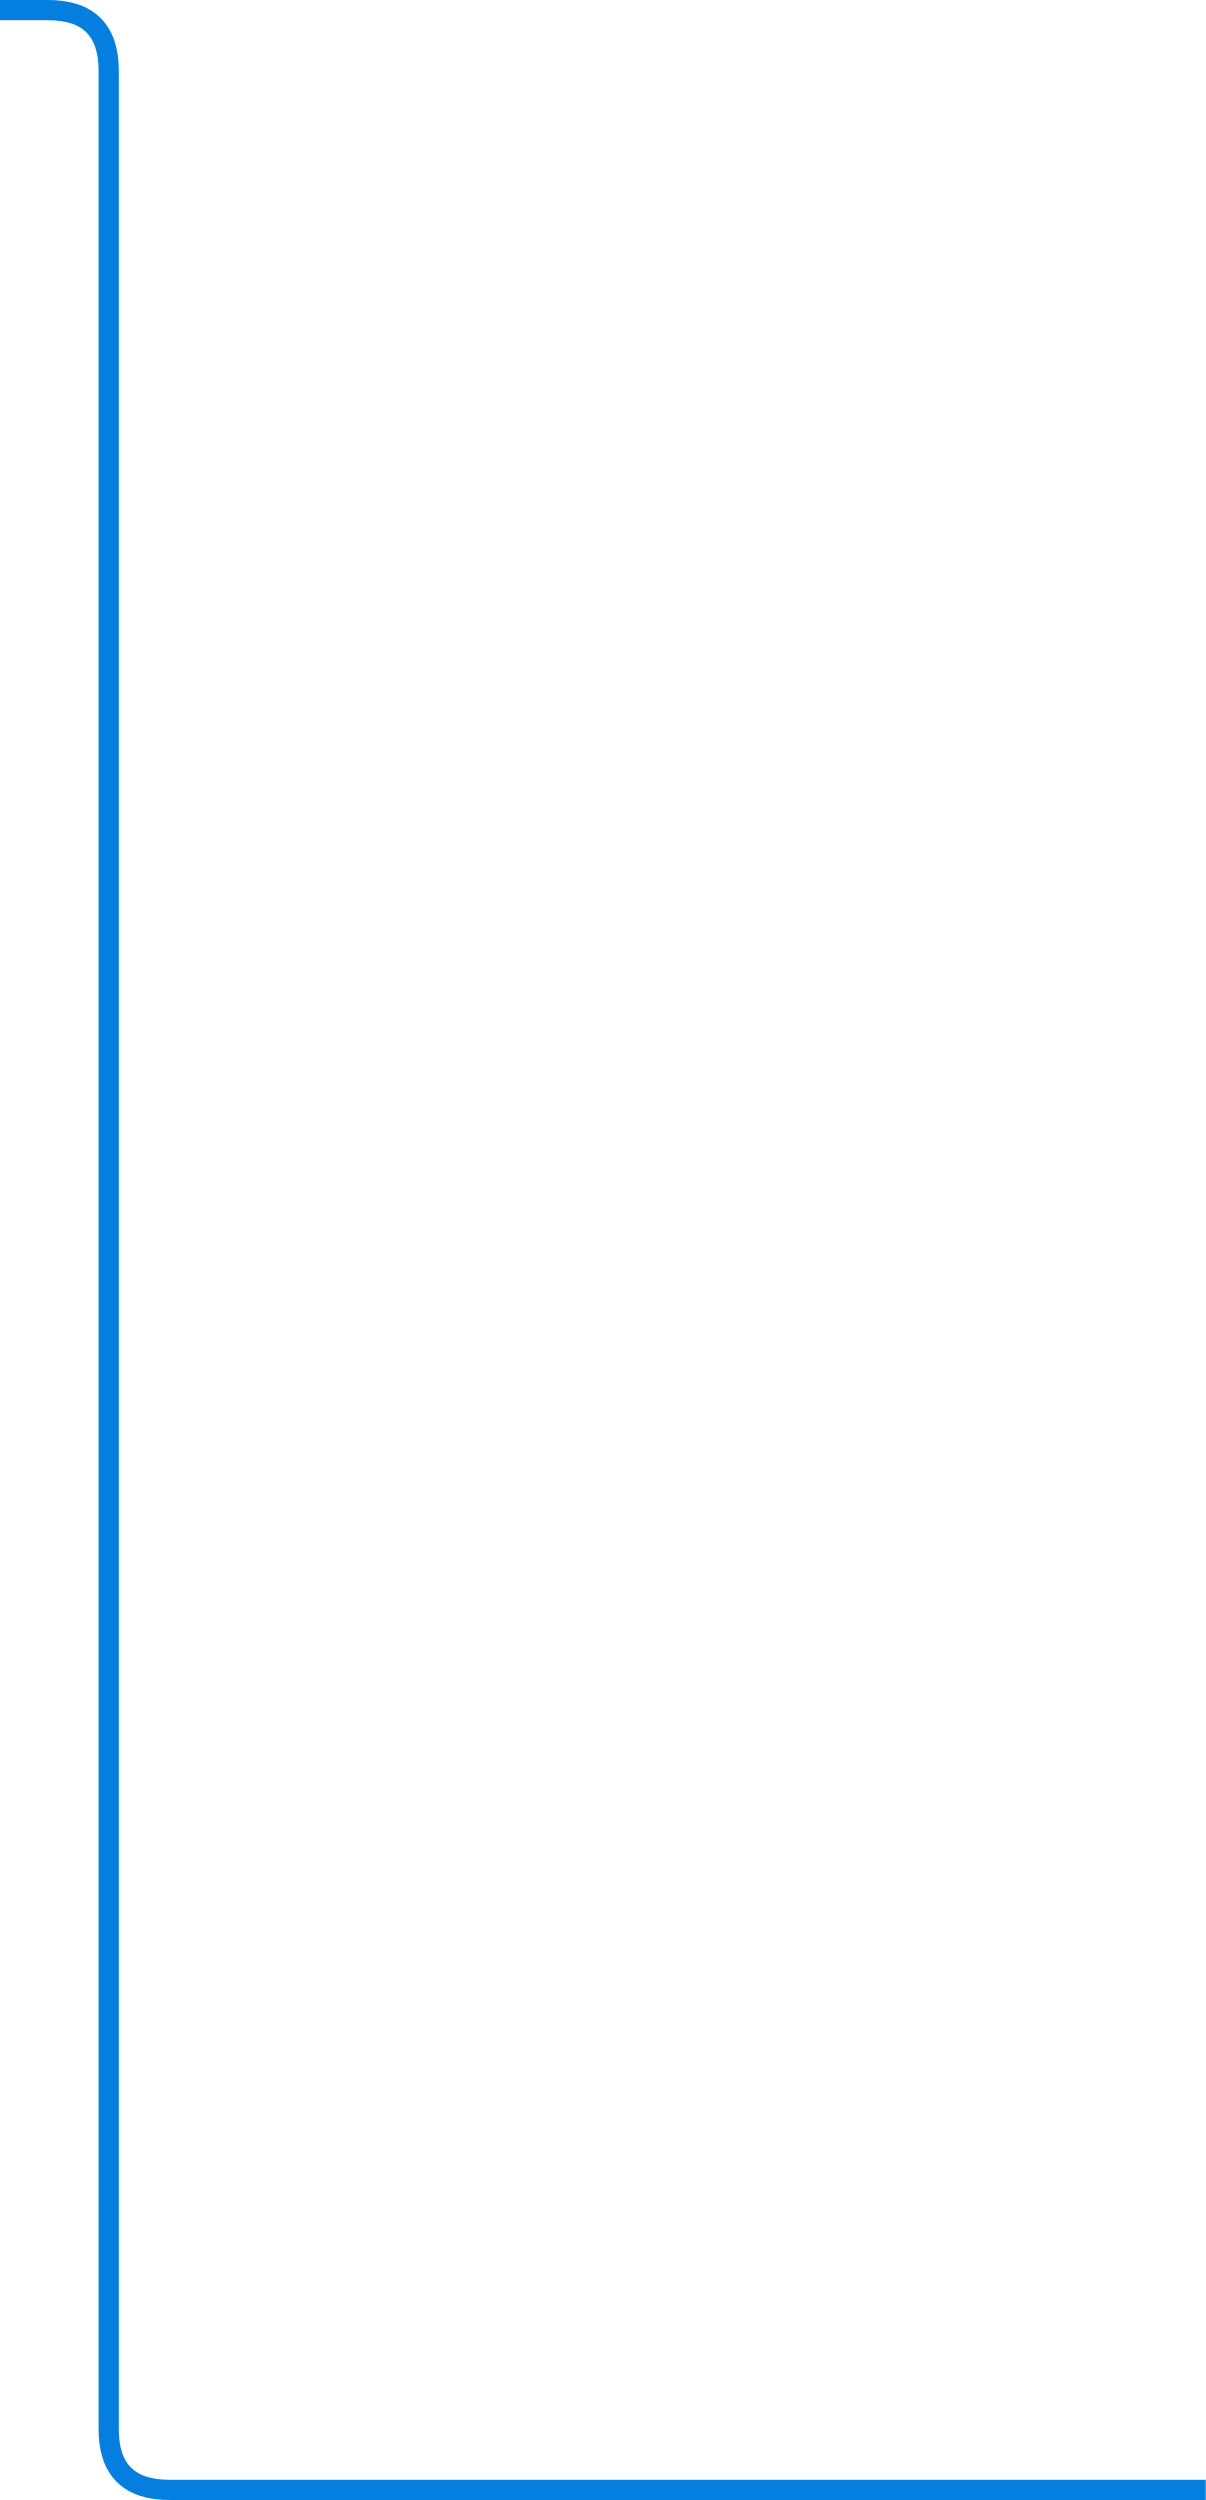
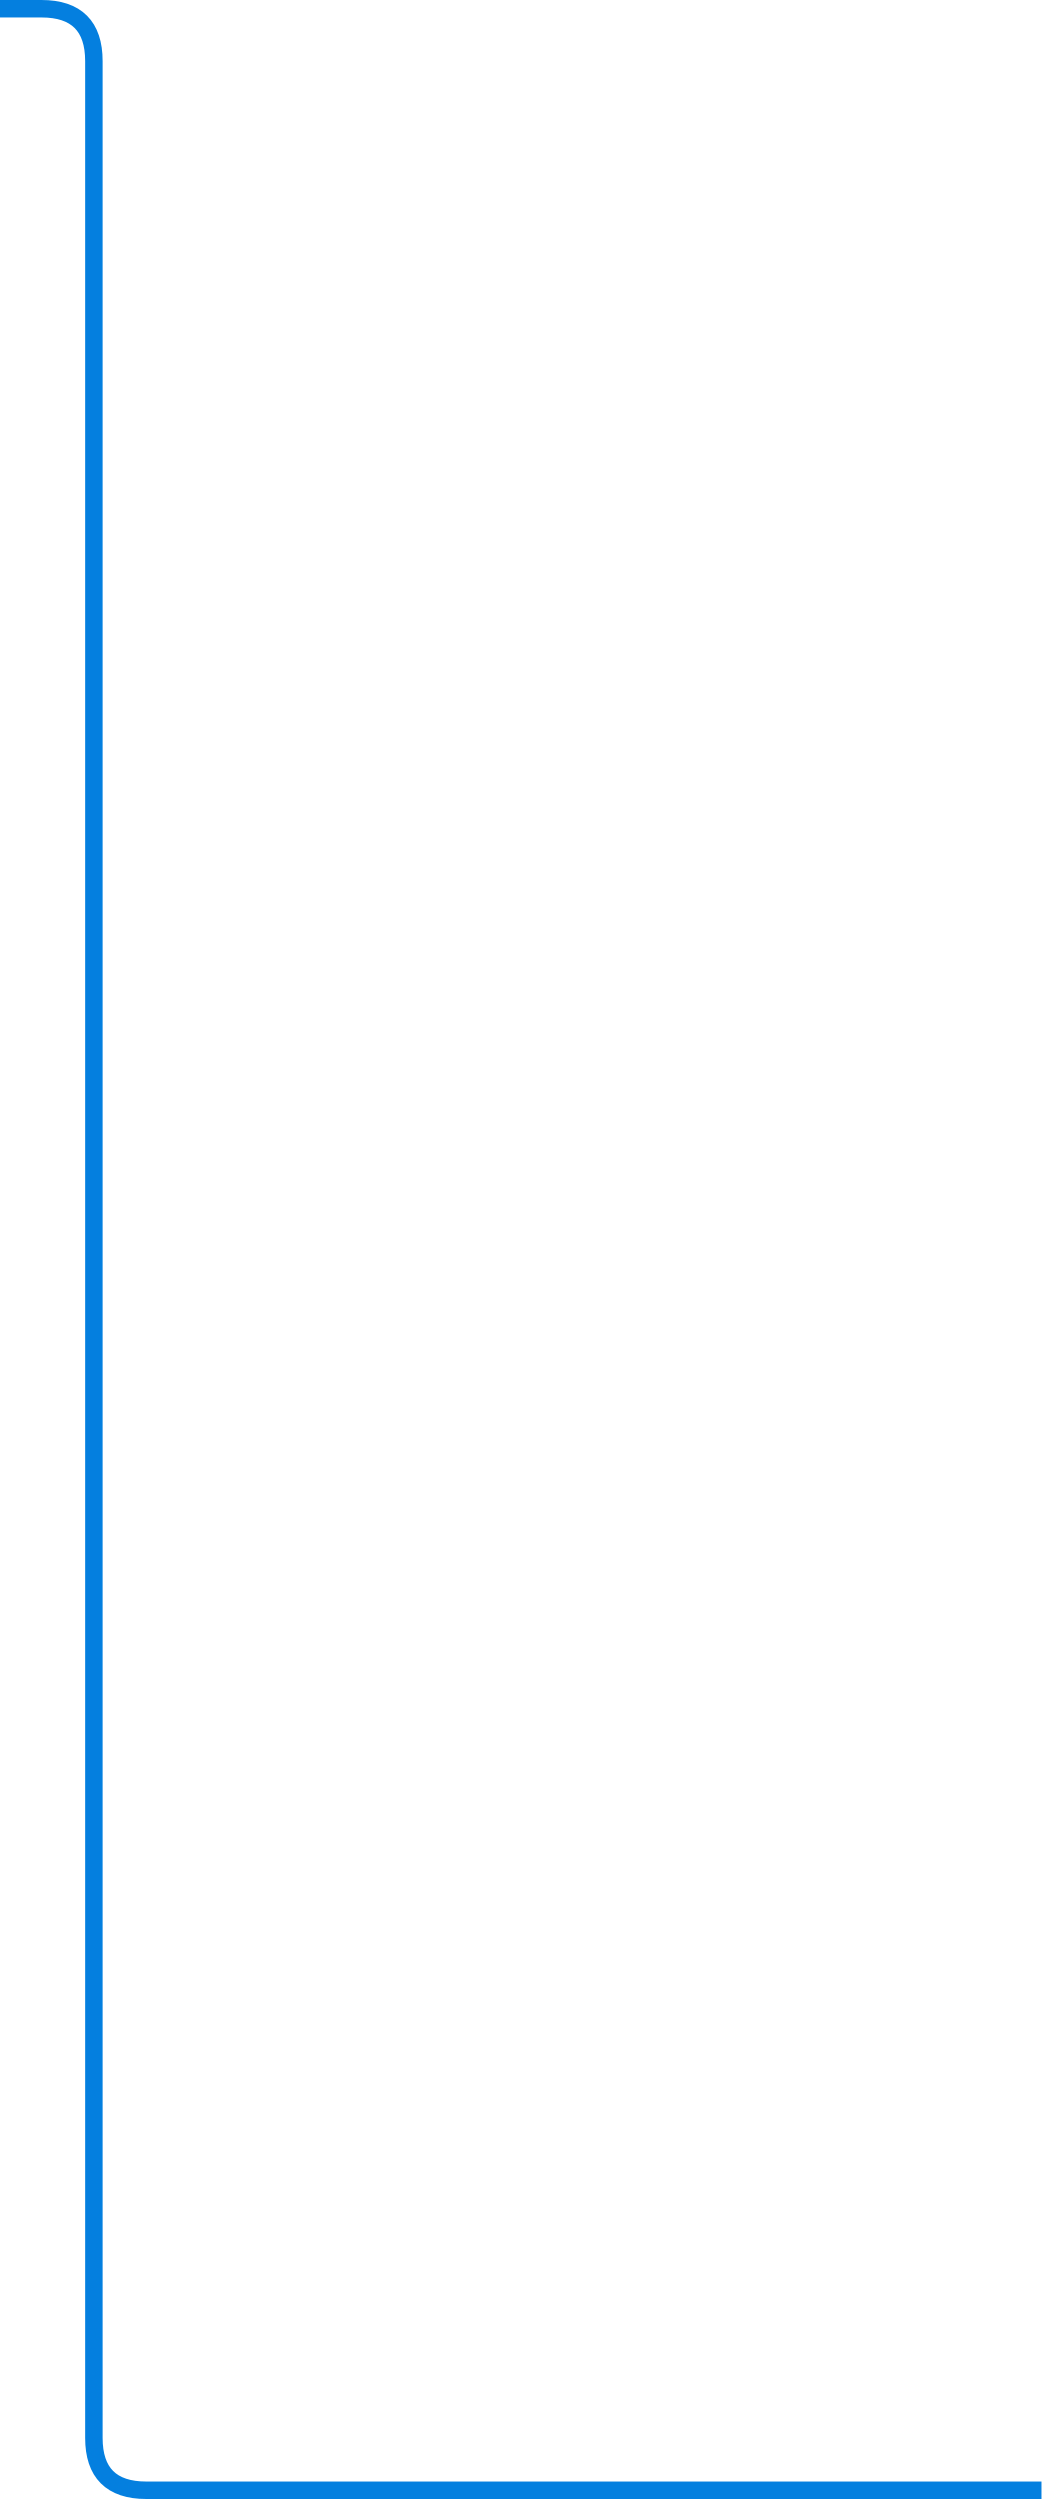
- <svg xmlns="http://www.w3.org/2000/svg" preserveAspectRatio="none" overflow="visible" style="display: block;" width="954" height="1978" viewBox="0 0 954 1978" fill="none">
-   <path id="Route / Blue line â project spine" d="M0 8H38C70 8 86 24 86 56V1922C86 1954 102 1970 134 1970H954" stroke="#047FDF" stroke-width="16" />
+ <svg xmlns="http://www.w3.org/2000/svg" preserveAspectRatio="none" overflow="visible" style="display: block;" width="954" height="2290" viewBox="0 0 954 2290" fill="none">
+   <path id="Route / Blue line â project spine" d="M0 8H38C70 8 86 24 86 56V2234C86 2266 102 2282 134 2282H954" stroke="#047FDF" stroke-width="16" />
</svg>
